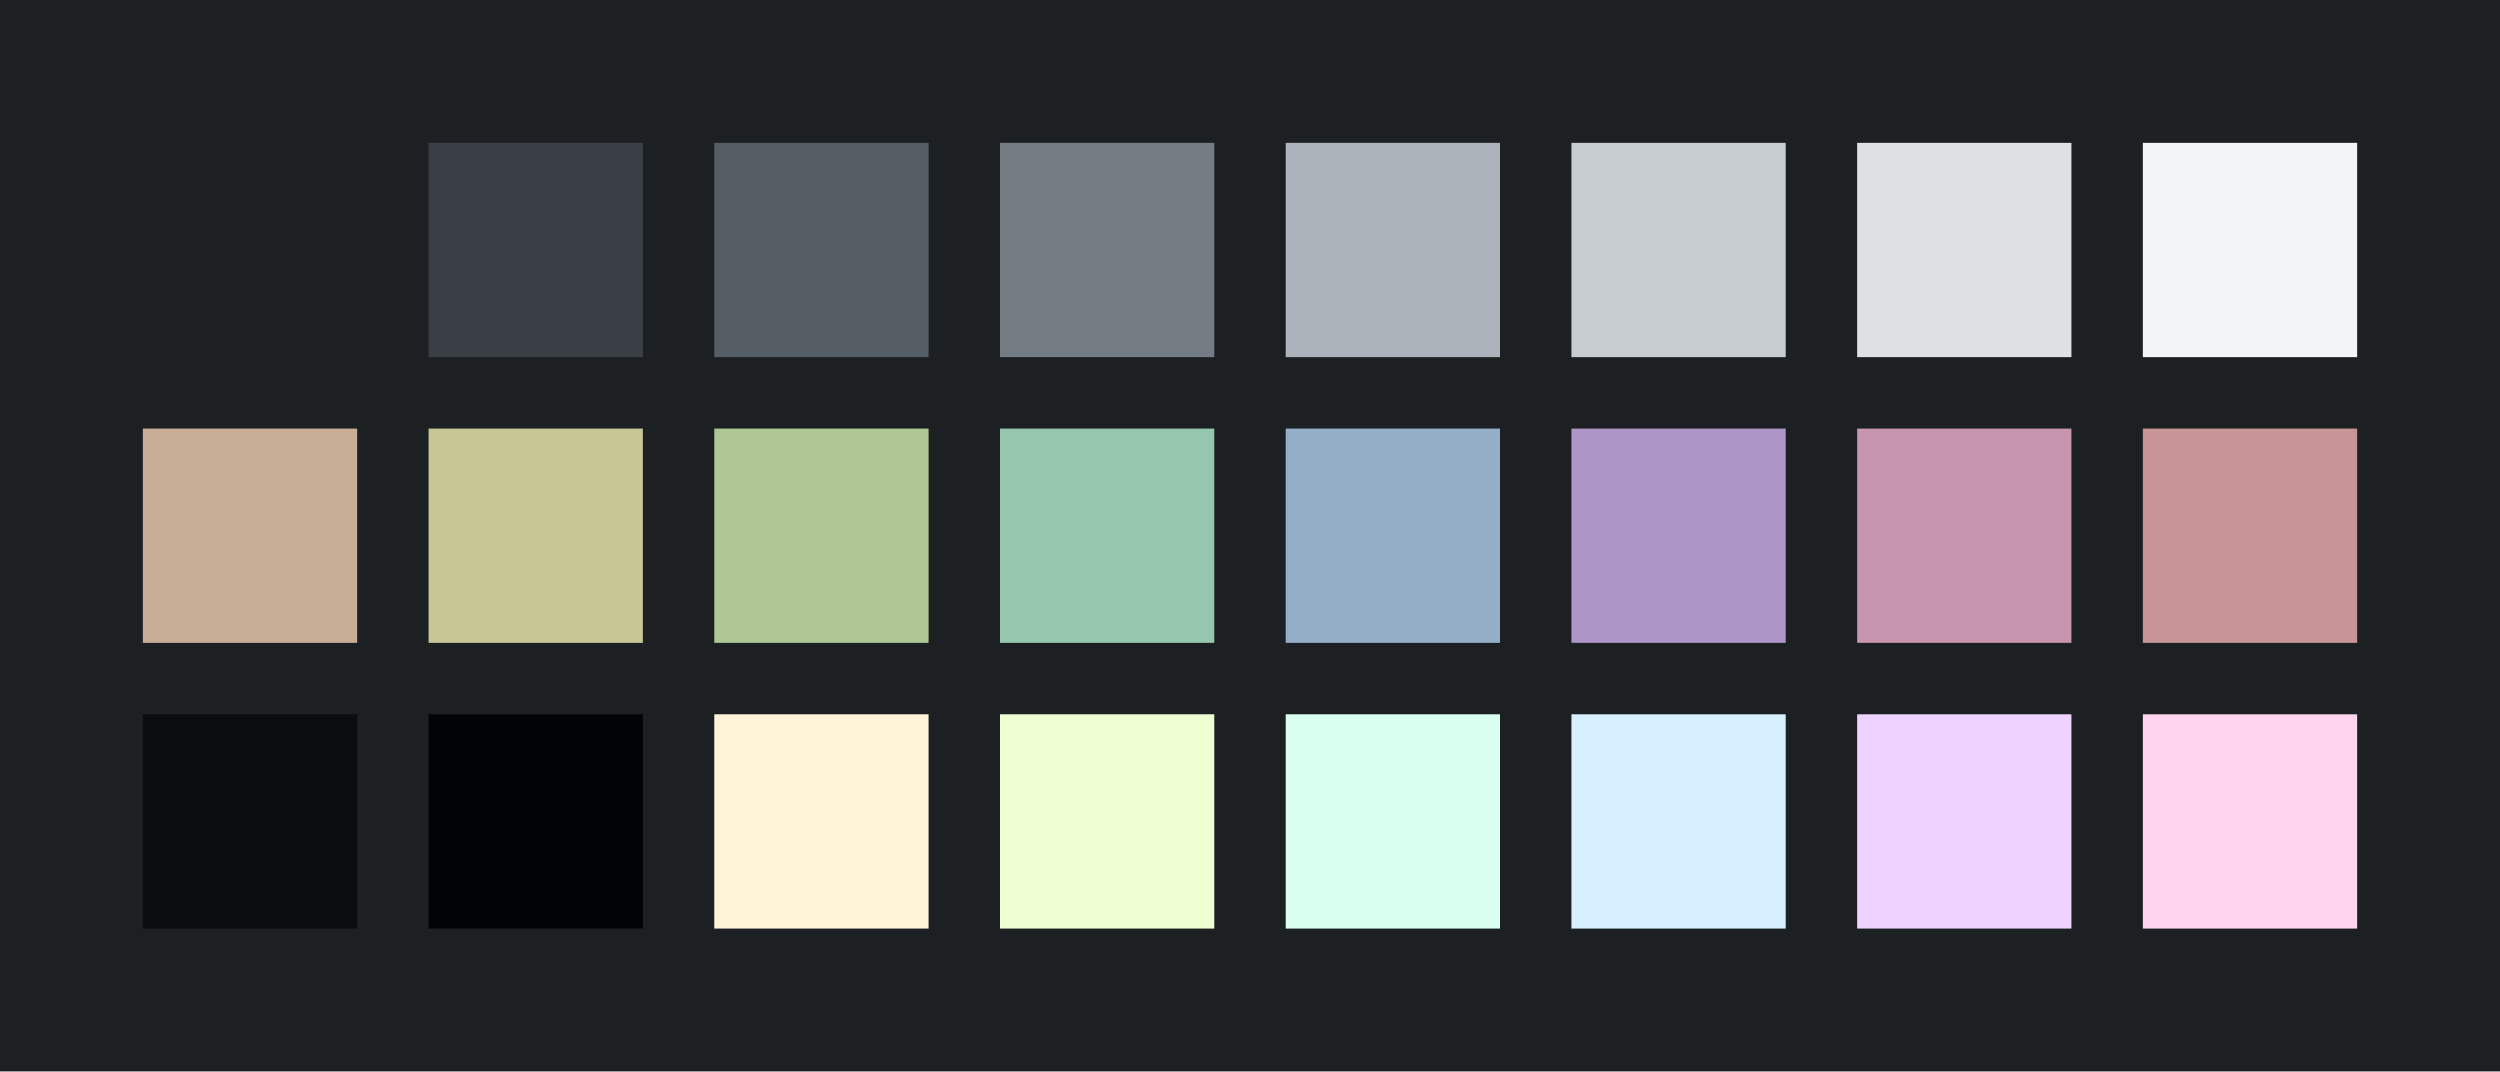
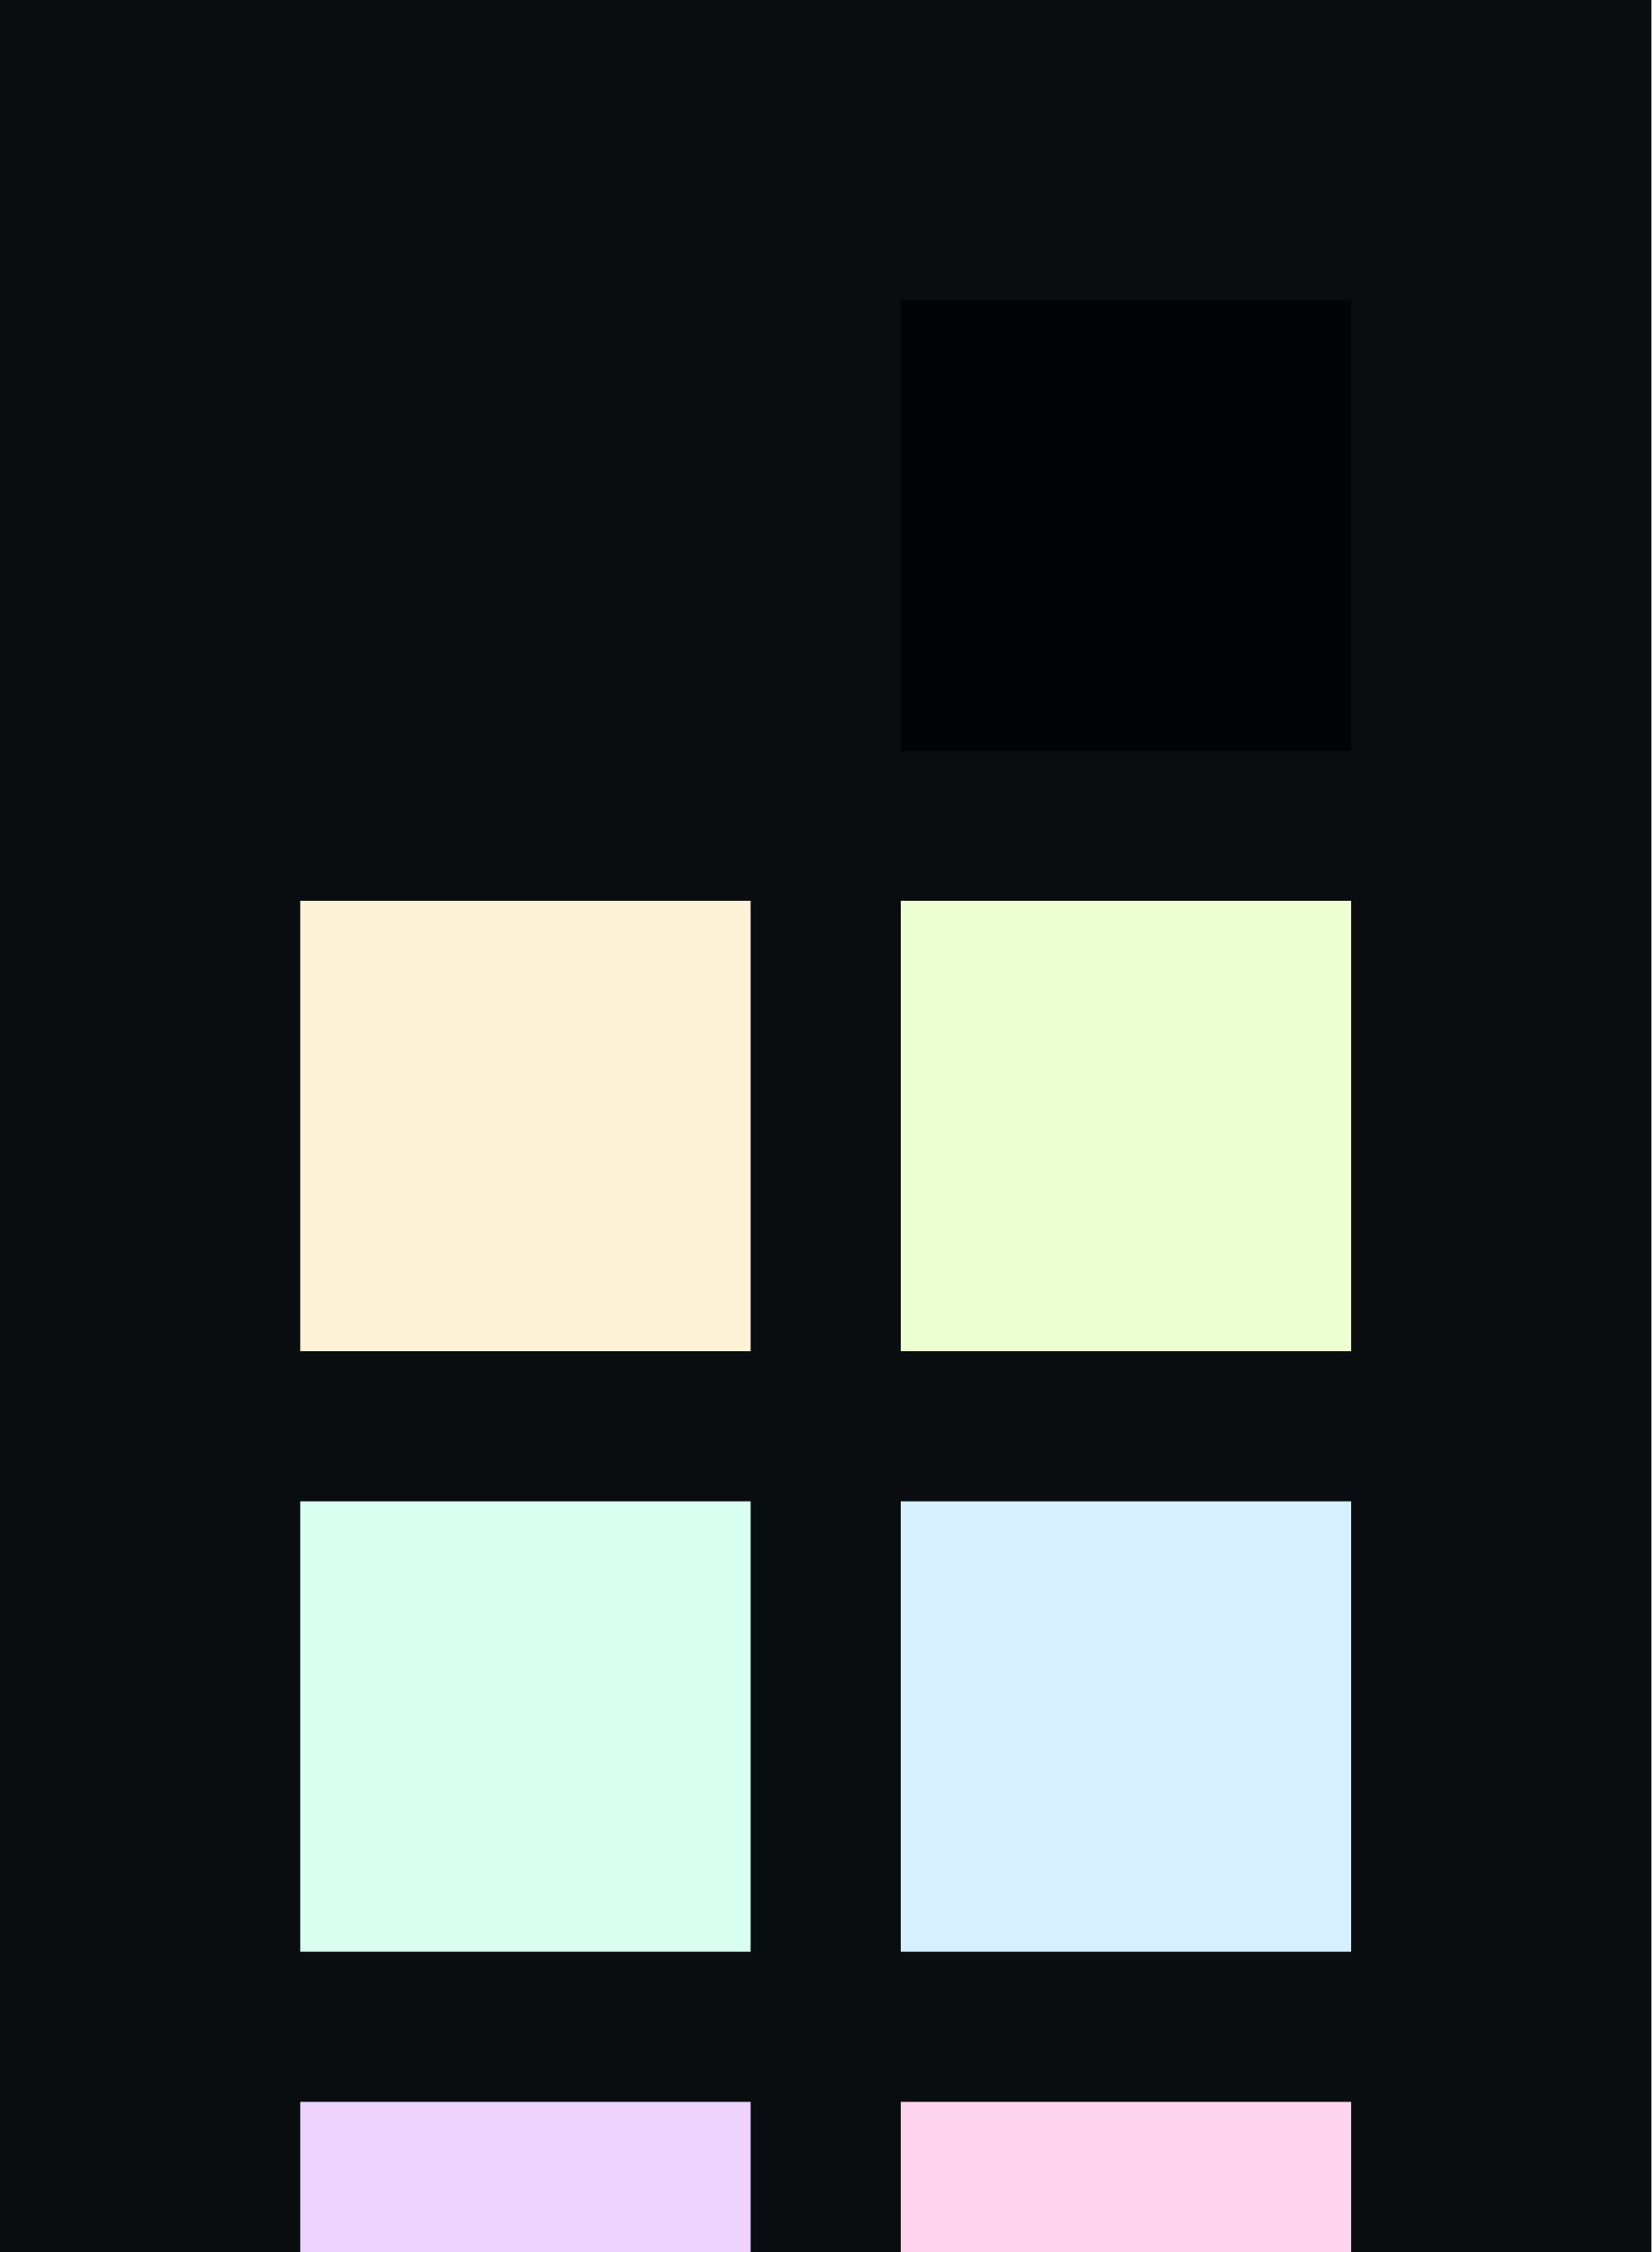
- <svg xmlns="http://www.w3.org/2000/svg" width="525" height="225">
-   <rect x="0" y="0" width="525" height="225" style="fill:#1C2023" />
-   <rect x="30" y="30" width="45" height="45" style="fill:#1C2023" />
-   <rect x="90" y="30" width="45" height="45" style="fill:#393F45" />
-   <rect x="150" y="30" width="45" height="45" style="fill:#565E65" />
-   <rect x="210" y="30" width="45" height="45" style="fill:#747C84" />
-   <rect x="270" y="30" width="45" height="45" style="fill:#ADB3BA" />
-   <rect x="330" y="30" width="45" height="45" style="fill:#C7CCD1" />
-   <rect x="390" y="30" width="45" height="45" style="fill:#DFE2E5" />
-   <rect x="450" y="30" width="45" height="45" style="fill:#F3F4F5" />
-   <rect x="30" y="90" width="45" height="45" style="fill:#C7AE95" />
-   <rect x="90" y="90" width="45" height="45" style="fill:#C7C795" />
-   <rect x="150" y="90" width="45" height="45" style="fill:#AEC795" />
-   <rect x="210" y="90" width="45" height="45" style="fill:#95C7AE" />
-   <rect x="270" y="90" width="45" height="45" style="fill:#95AEC7" />
-   <rect x="330" y="90" width="45" height="45" style="fill:#AE95C7" />
-   <rect x="390" y="90" width="45" height="45" style="fill:#C795AE" />
-   <rect x="450" y="90" width="45" height="45" style="fill:#C79595" />
-   <rect x="30" y="150" width="45" height="45" style="fill:#090d10" />
-   <rect x="90" y="150" width="45" height="45" style="fill:#010305" />
-   <rect x="150" y="150" width="45" height="45" style="fill:#fff3d7" />
-   <rect x="210" y="150" width="45" height="45" style="fill:#eeffd2" />
-   <rect x="270" y="150" width="45" height="45" style="fill:#d9fff1" />
-   <rect x="330" y="150" width="45" height="45" style="fill:#d6f0ff" />
-   <rect x="390" y="150" width="45" height="45" style="fill:#eed2ff" />
-   <rect x="450" y="150" width="45" height="45" style="fill:#ffd4ef" />
+ <svg xmlns="http://www.w3.org/2000/svg" width="165" height="225">
+   <rect x="0" y="0" width="165" height="225" style="fill:#090d10" />
+   <rect x="30" y="30" width="45" height="45" style="fill:#090d10" />
+   <rect x="90" y="30" width="45" height="45" style="fill:#010305" />
+   <rect x="30" y="90" width="45" height="45" style="fill:#fff3d7" />
+   <rect x="90" y="90" width="45" height="45" style="fill:#eeffd2" />
+   <rect x="30" y="150" width="45" height="45" style="fill:#d9fff1" />
+   <rect x="90" y="150" width="45" height="45" style="fill:#d6f0ff" />
+   <rect x="30" y="210" width="45" height="45" style="fill:#eed2ff" />
+   <rect x="90" y="210" width="45" height="45" style="fill:#ffd4ef" />
</svg>
